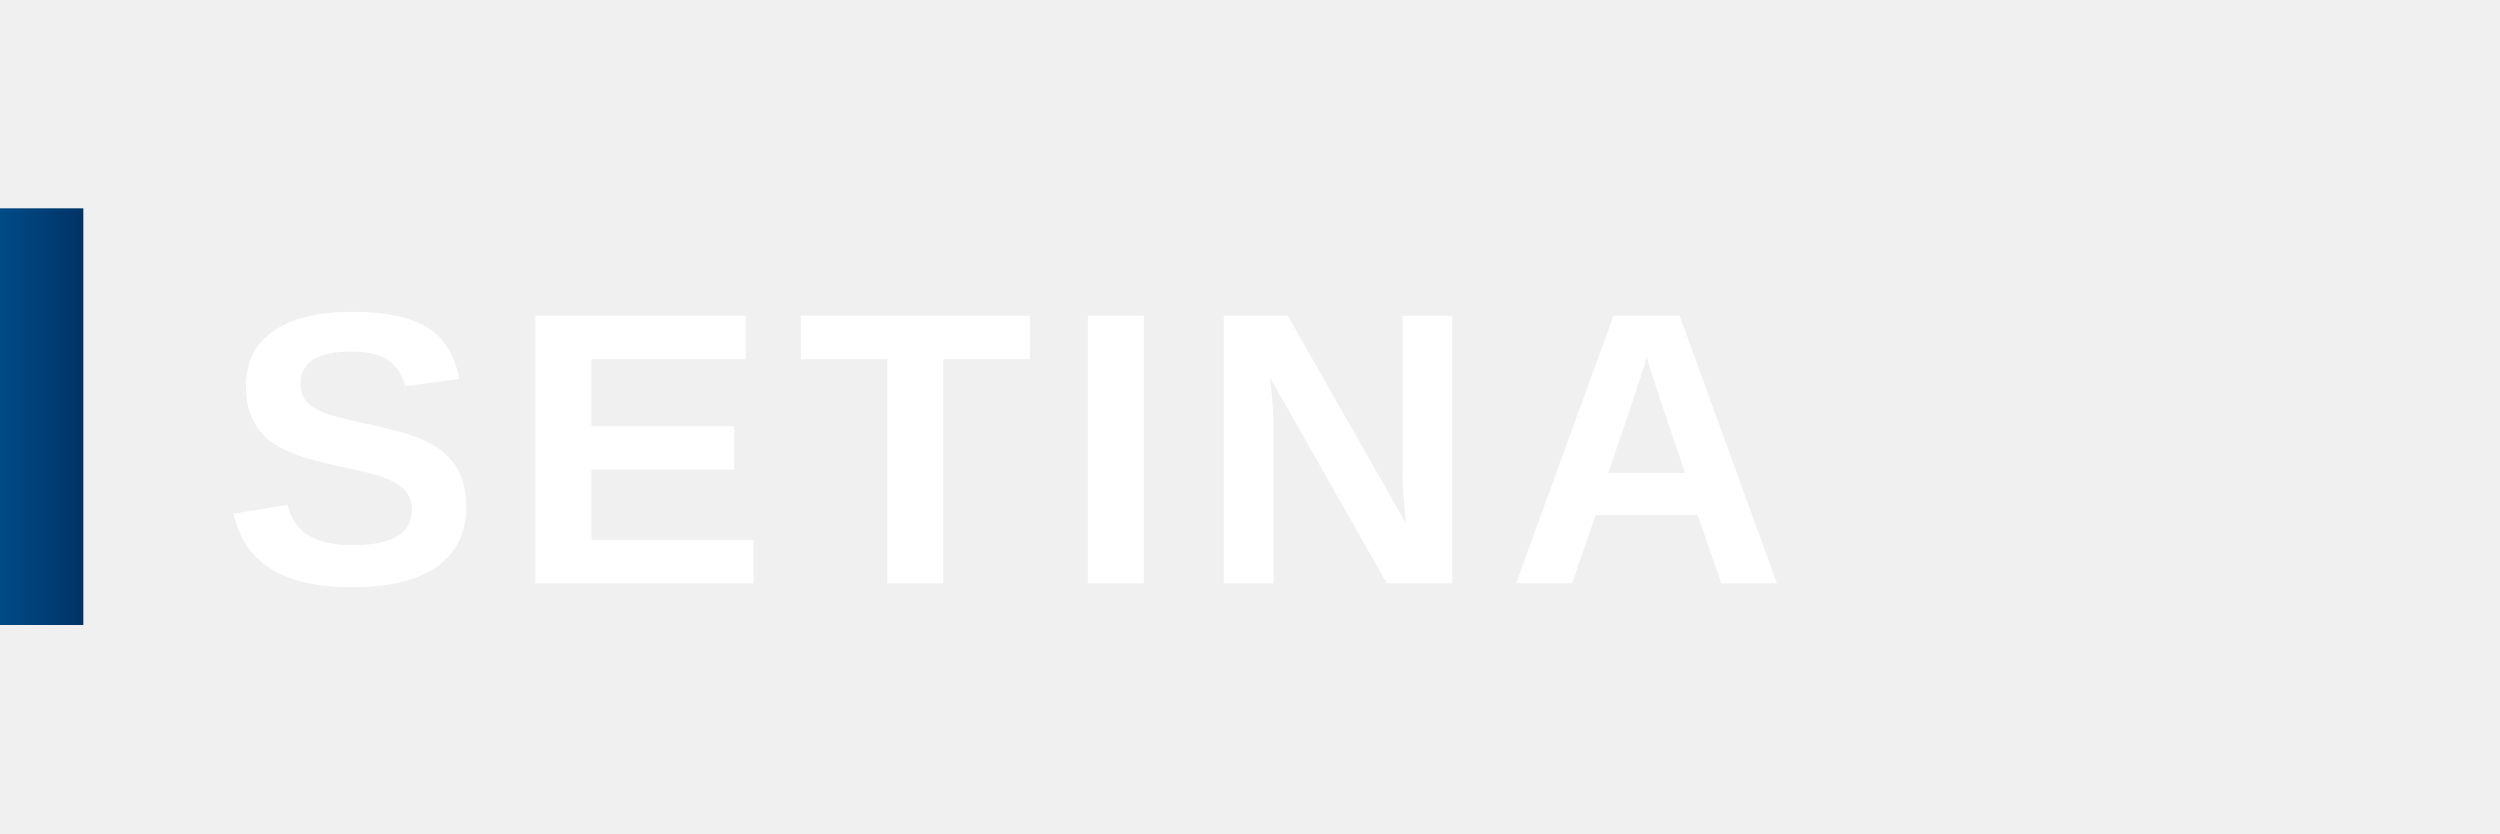
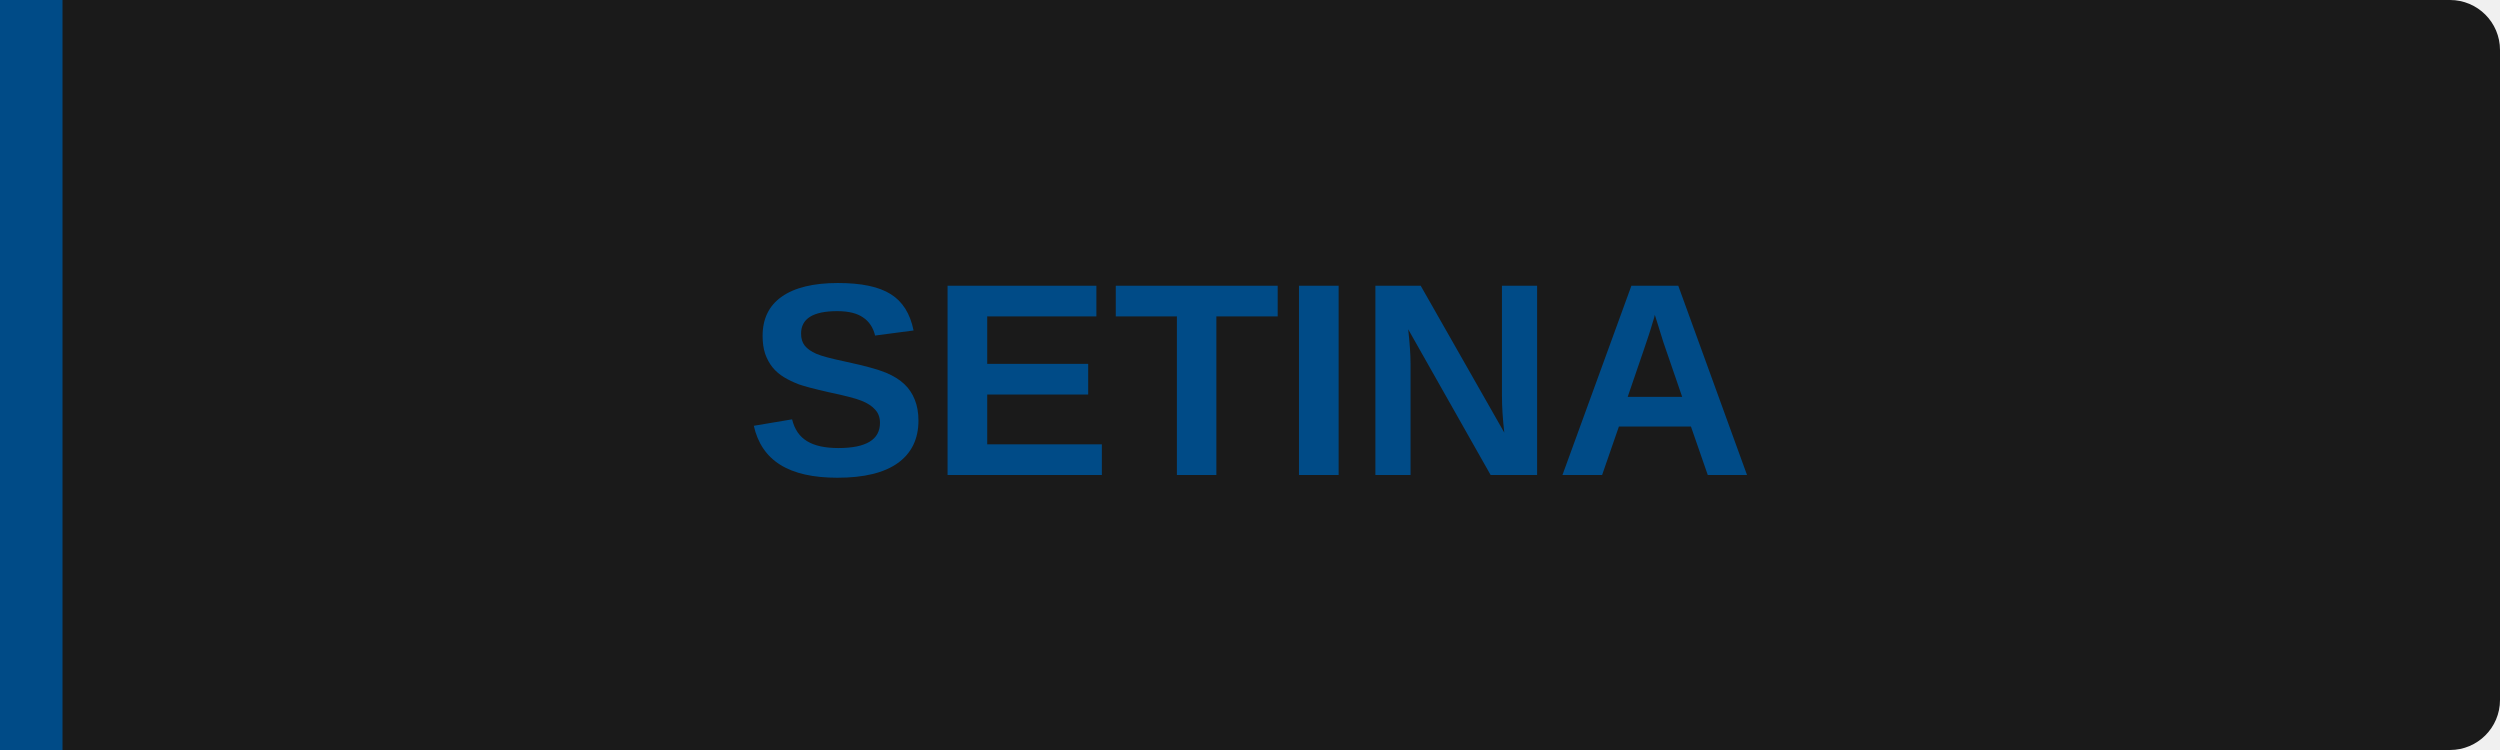
- <svg xmlns="http://www.w3.org/2000/svg" viewBox="0 0 180 60">
-   <defs>
-     <linearGradient id="setinaGrad" x1="0%" y1="0%" x2="100%" y2="0%">
-       <stop offset="0%" style="stop-color:#004B87" />
-       <stop offset="100%" style="stop-color:#003366" />
-     </linearGradient>
-   </defs>
-   <rect x="0" y="15" width="6" height="30" fill="url(#setinaGrad)" />
-   <text x="16" y="42" font-family="Arial, sans-serif" font-weight="bold" font-size="28" fill="#FFFFFF" letter-spacing="2">SETINA</text>
+ <svg xmlns="http://www.w3.org/2000/svg" viewBox="0 0 200 60">
+   <rect x="0" y="0" width="200" height="60" fill="#1a1a1a" rx="4" />
+   <rect x="0" y="0" width="5" height="60" fill="#004B87" />
+   <text x="100" y="38" font-family="Arial, sans-serif" font-weight="bold" font-size="22" fill="#004B87" text-anchor="middle">SETINA</text>
</svg>
